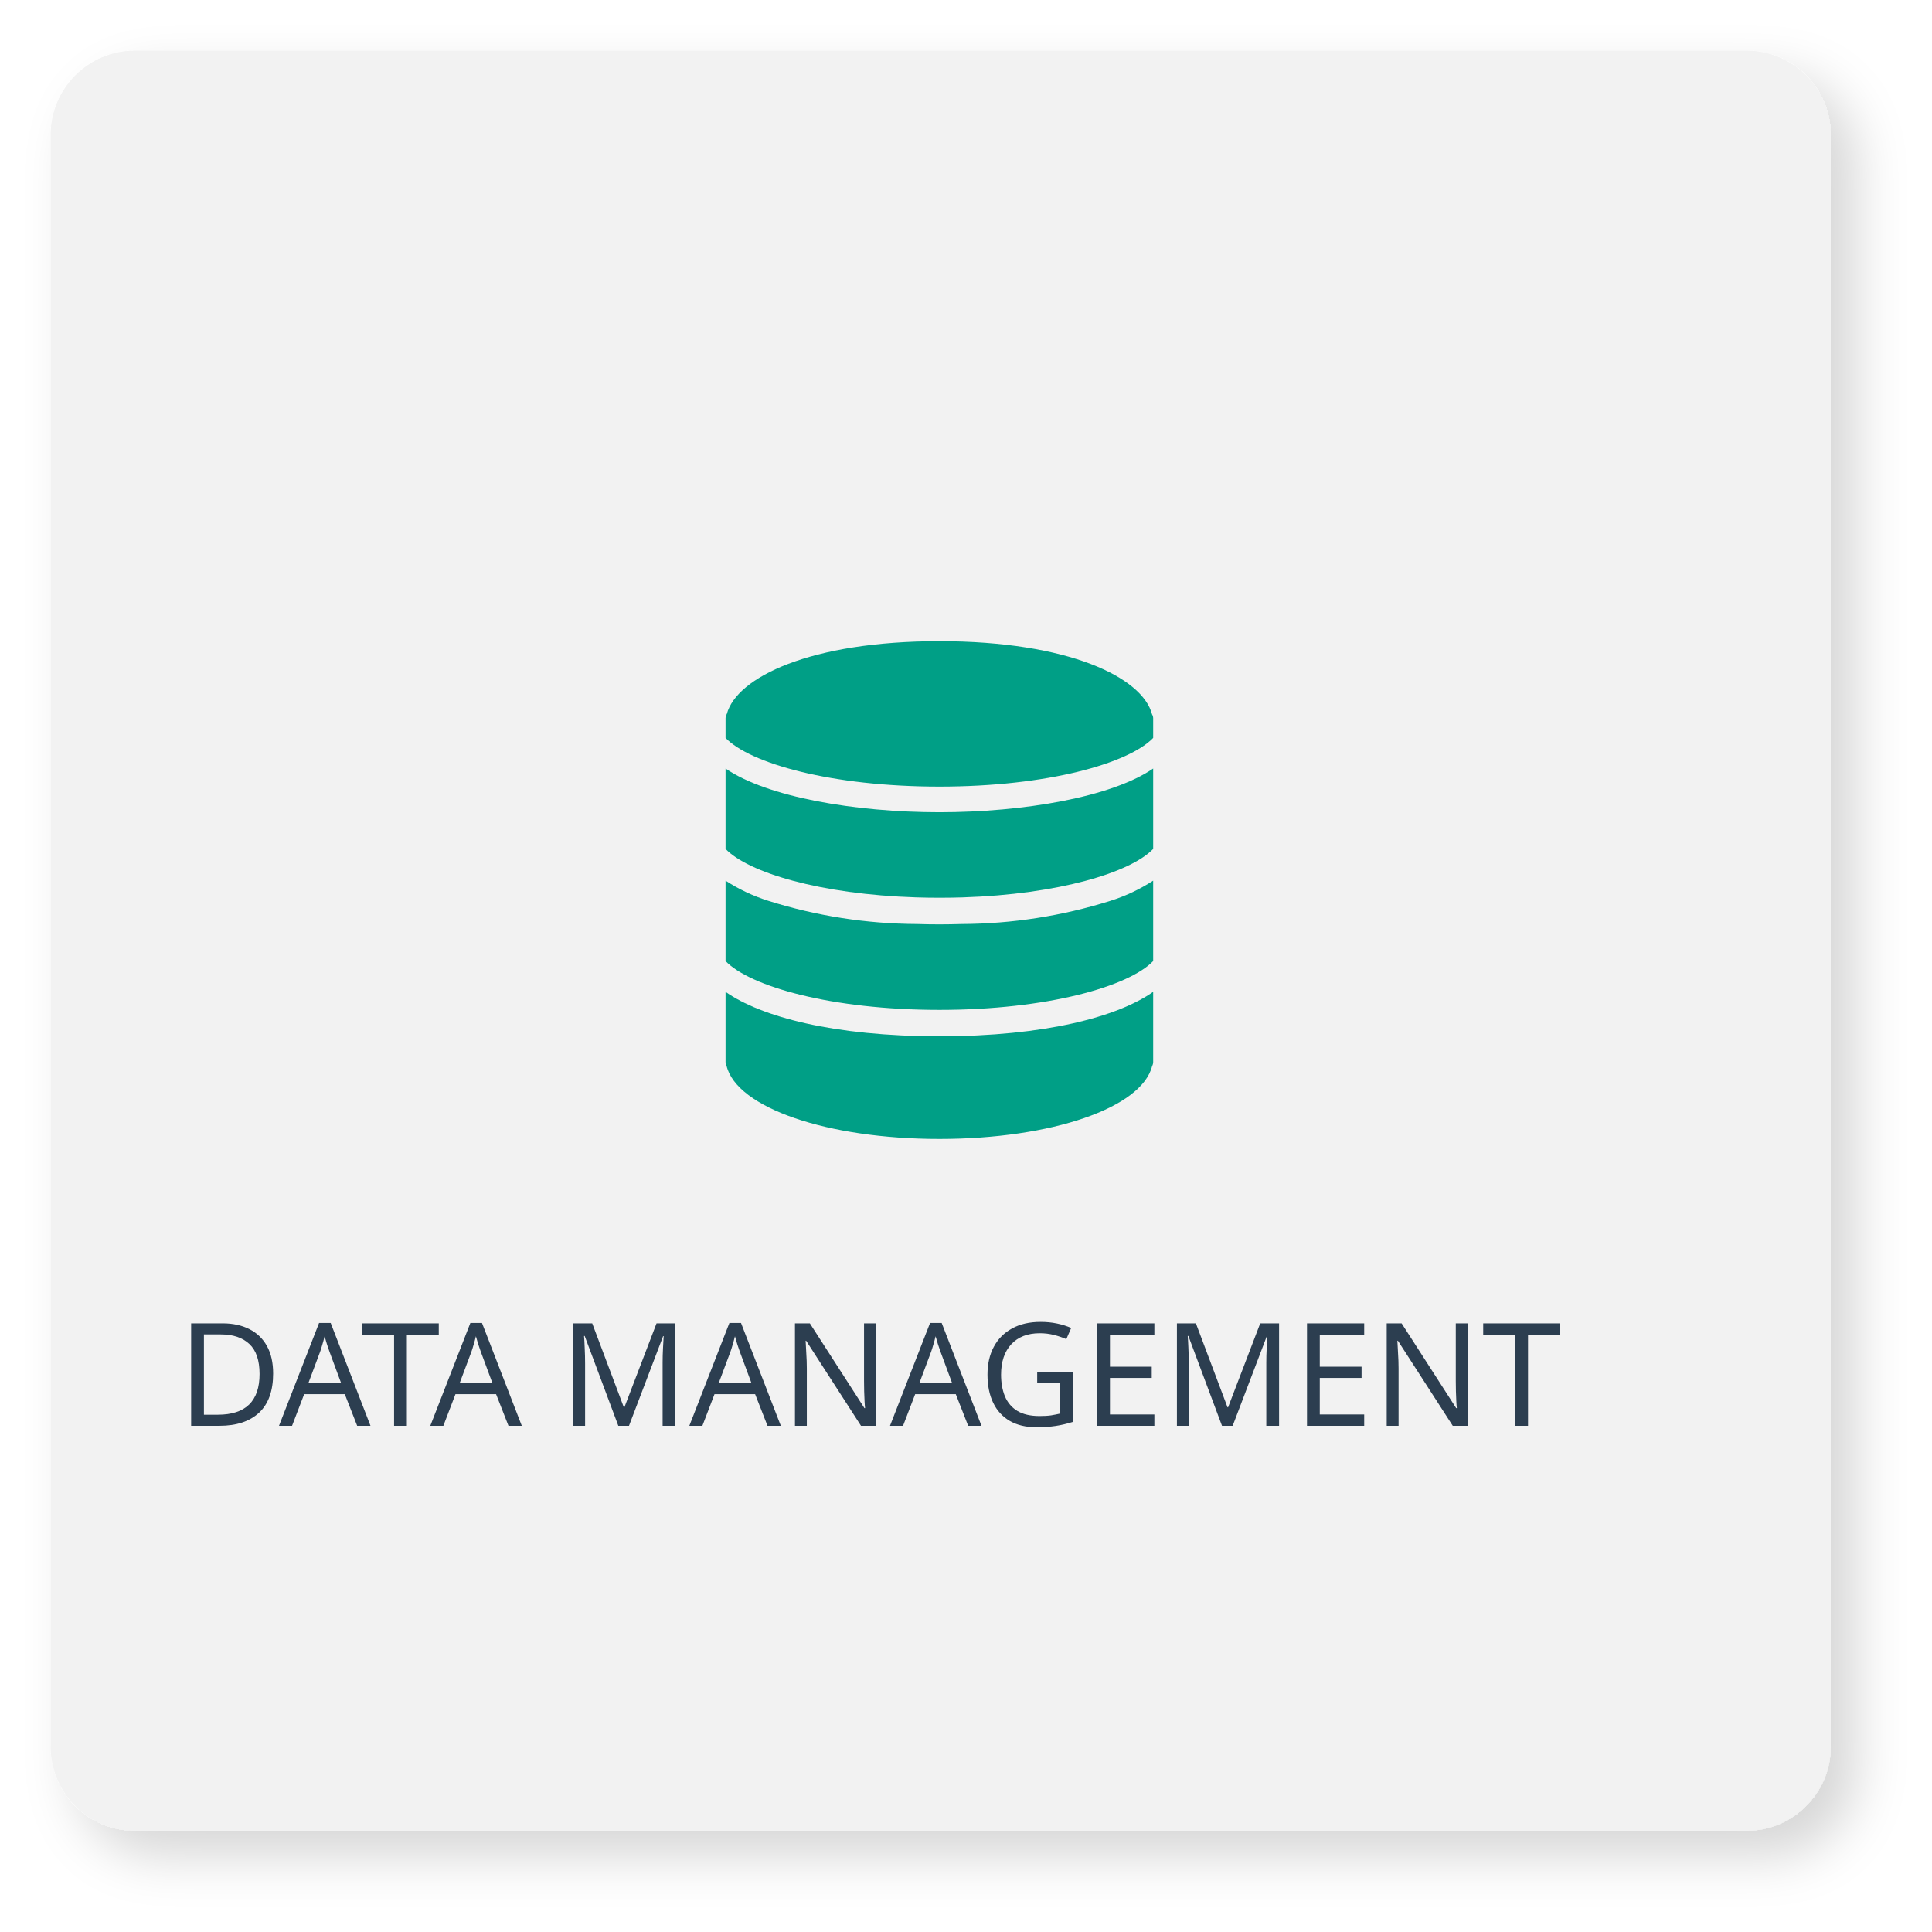
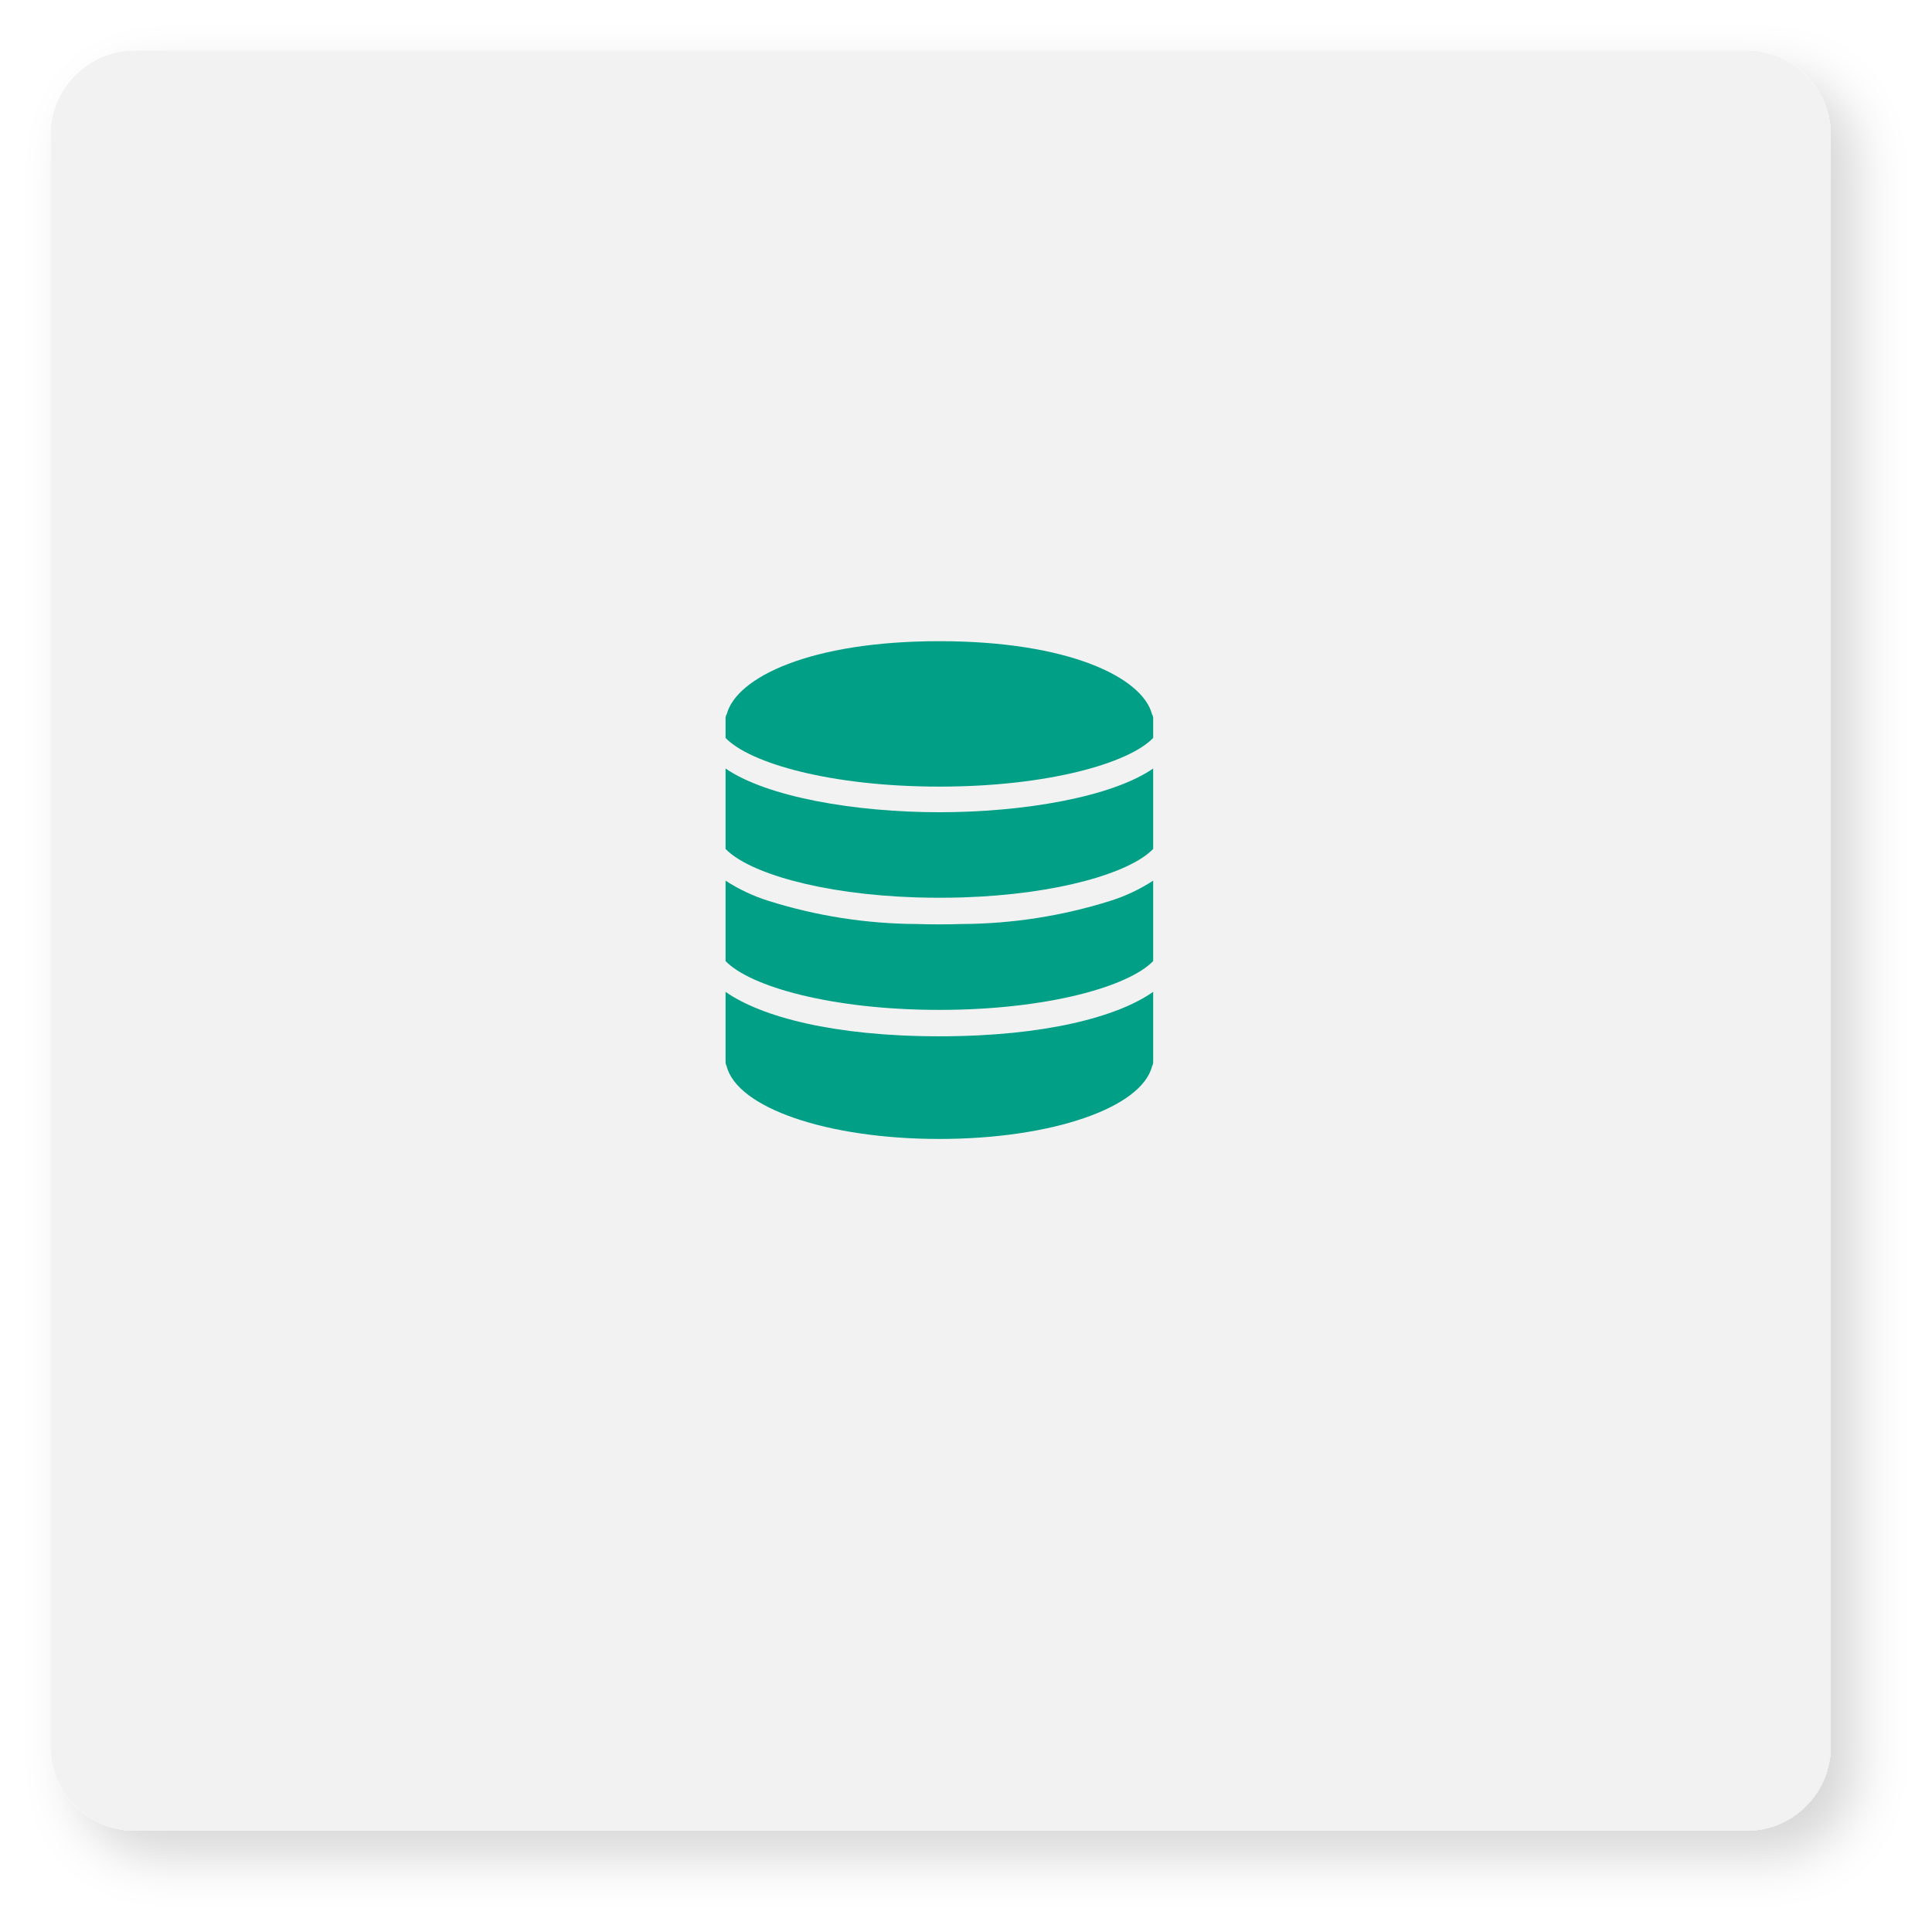
<svg xmlns="http://www.w3.org/2000/svg" width="229" height="229" viewBox="0 0 229 229">
  <defs>
-     <style>.a{fill:#f2f2f2;}.b{fill:#2c3e50;font-size:17px;font-family:Montserrat-Regular, Montserrat;}.c{fill:#009f86;}.d{filter:url(#a);}</style>
+     <style>.a{fill:#f2f2f2;}.b{fill:#009f86;}.c{filter:url(#a);}</style>
    <filter id="a" x="0" y="0" width="229" height="229" filterUnits="userSpaceOnUse">
      <feOffset dx="3" dy="3" input="SourceAlpha" />
      <feGaussianBlur stdDeviation="3" result="b" />
      <feFlood flood-opacity="0.161" />
      <feComposite operator="in" in2="b" />
      <feComposite in="SourceGraphic" />
    </filter>
  </defs>
  <g transform="translate(6 6)">
-     <g class="d" transform="matrix(1, 0, 0, 1, -6, -6)">
+     <g class="c" transform="matrix(1, 0, 0, 1, -6, -6)">
      <rect class="a" width="211" height="211" rx="10" transform="translate(6 6)" />
    </g>
-     <text class="b" transform="translate(15 163)">
-       <tspan x="0" y="0">DATA MANAGEMENT</tspan>
-     </text>
    <g transform="translate(75.9 70)">
-       <path class="c" d="M32.086,33.14q-1.323.041-2.642.043c-.881,0-1.766-.014-2.65-.043A59.494,59.494,0,0,1,9.152,30.385,20.718,20.718,0,0,1,4.1,28v9.529c2.885,3.012,12.564,5.789,25.343,5.789S51.9,40.541,54.786,37.529V28a20.767,20.767,0,0,1-5.094,2.4A59.6,59.6,0,0,1,32.086,33.14Z" transform="translate(0 0.384)" />
-       <path class="c" d="M4.1,14.889v9.529C6.774,27.21,15.284,29.8,26.692,30.164c.117,0,.236.005.354.008.33.009.66.018,1,.023q.695.012,1.4.012t1.4-.011c.335-.005.665-.014,1-.023l.354-.008C43.6,29.8,52.112,27.21,54.786,24.419v-9.53c-4.934,3.389-15.364,5.181-25.343,5.181S9.035,18.278,4.1,14.889Z" transform="translate(0 0.204)" />
-       <path class="c" d="M54.649,8.659C53.512,4.3,44.766,0,29.443,0,14.159,0,5.422,4.278,4.249,8.627a.984.984,0,0,0-.149.5v2.338c2.876,3,12.486,5.772,25.343,5.772s22.468-2.771,25.343-5.772V9.124A.933.933,0,0,0,54.649,8.659Z" />
-       <path class="c" d="M4.1,41v8.314a.953.953,0,0,0,.119.457c1.2,4.962,11.908,8.666,25.224,8.666,13.286,0,23.98-3.689,25.216-8.633a1.007,1.007,0,0,0,.127-.491V41c-4.192,2.951-12.829,5.27-25.343,5.27S8.291,43.951,4.1,41Z" transform="translate(0 0.563)" />
+       <path class="b" d="M32.086,33.14q-1.323.041-2.642.043c-.881,0-1.766-.014-2.65-.043A59.494,59.494,0,0,1,9.152,30.385,20.718,20.718,0,0,1,4.1,28v9.529c2.885,3.012,12.564,5.789,25.343,5.789S51.9,40.541,54.786,37.529V28a20.767,20.767,0,0,1-5.094,2.4A59.6,59.6,0,0,1,32.086,33.14Z" transform="translate(0 0.384)" />
+       <path class="b" d="M4.1,14.889v9.529C6.774,27.21,15.284,29.8,26.692,30.164c.117,0,.236.005.354.008.33.009.66.018,1,.023q.695.012,1.4.012t1.4-.011c.335-.005.665-.014,1-.023l.354-.008C43.6,29.8,52.112,27.21,54.786,24.419v-9.53c-4.934,3.389-15.364,5.181-25.343,5.181S9.035,18.278,4.1,14.889Z" transform="translate(0 0.204)" />
+       <path class="b" d="M54.649,8.659C53.512,4.3,44.766,0,29.443,0,14.159,0,5.422,4.278,4.249,8.627a.984.984,0,0,0-.149.5v2.338c2.876,3,12.486,5.772,25.343,5.772s22.468-2.771,25.343-5.772V9.124A.933.933,0,0,0,54.649,8.659Z" />
+       <path class="b" d="M4.1,41v8.314a.953.953,0,0,0,.119.457c1.2,4.962,11.908,8.666,25.224,8.666,13.286,0,23.98-3.689,25.216-8.633a1.007,1.007,0,0,0,.127-.491V41c-4.192,2.951-12.829,5.27-25.343,5.27S8.291,43.951,4.1,41Z" transform="translate(0 0.563)" />
    </g>
  </g>
</svg>
